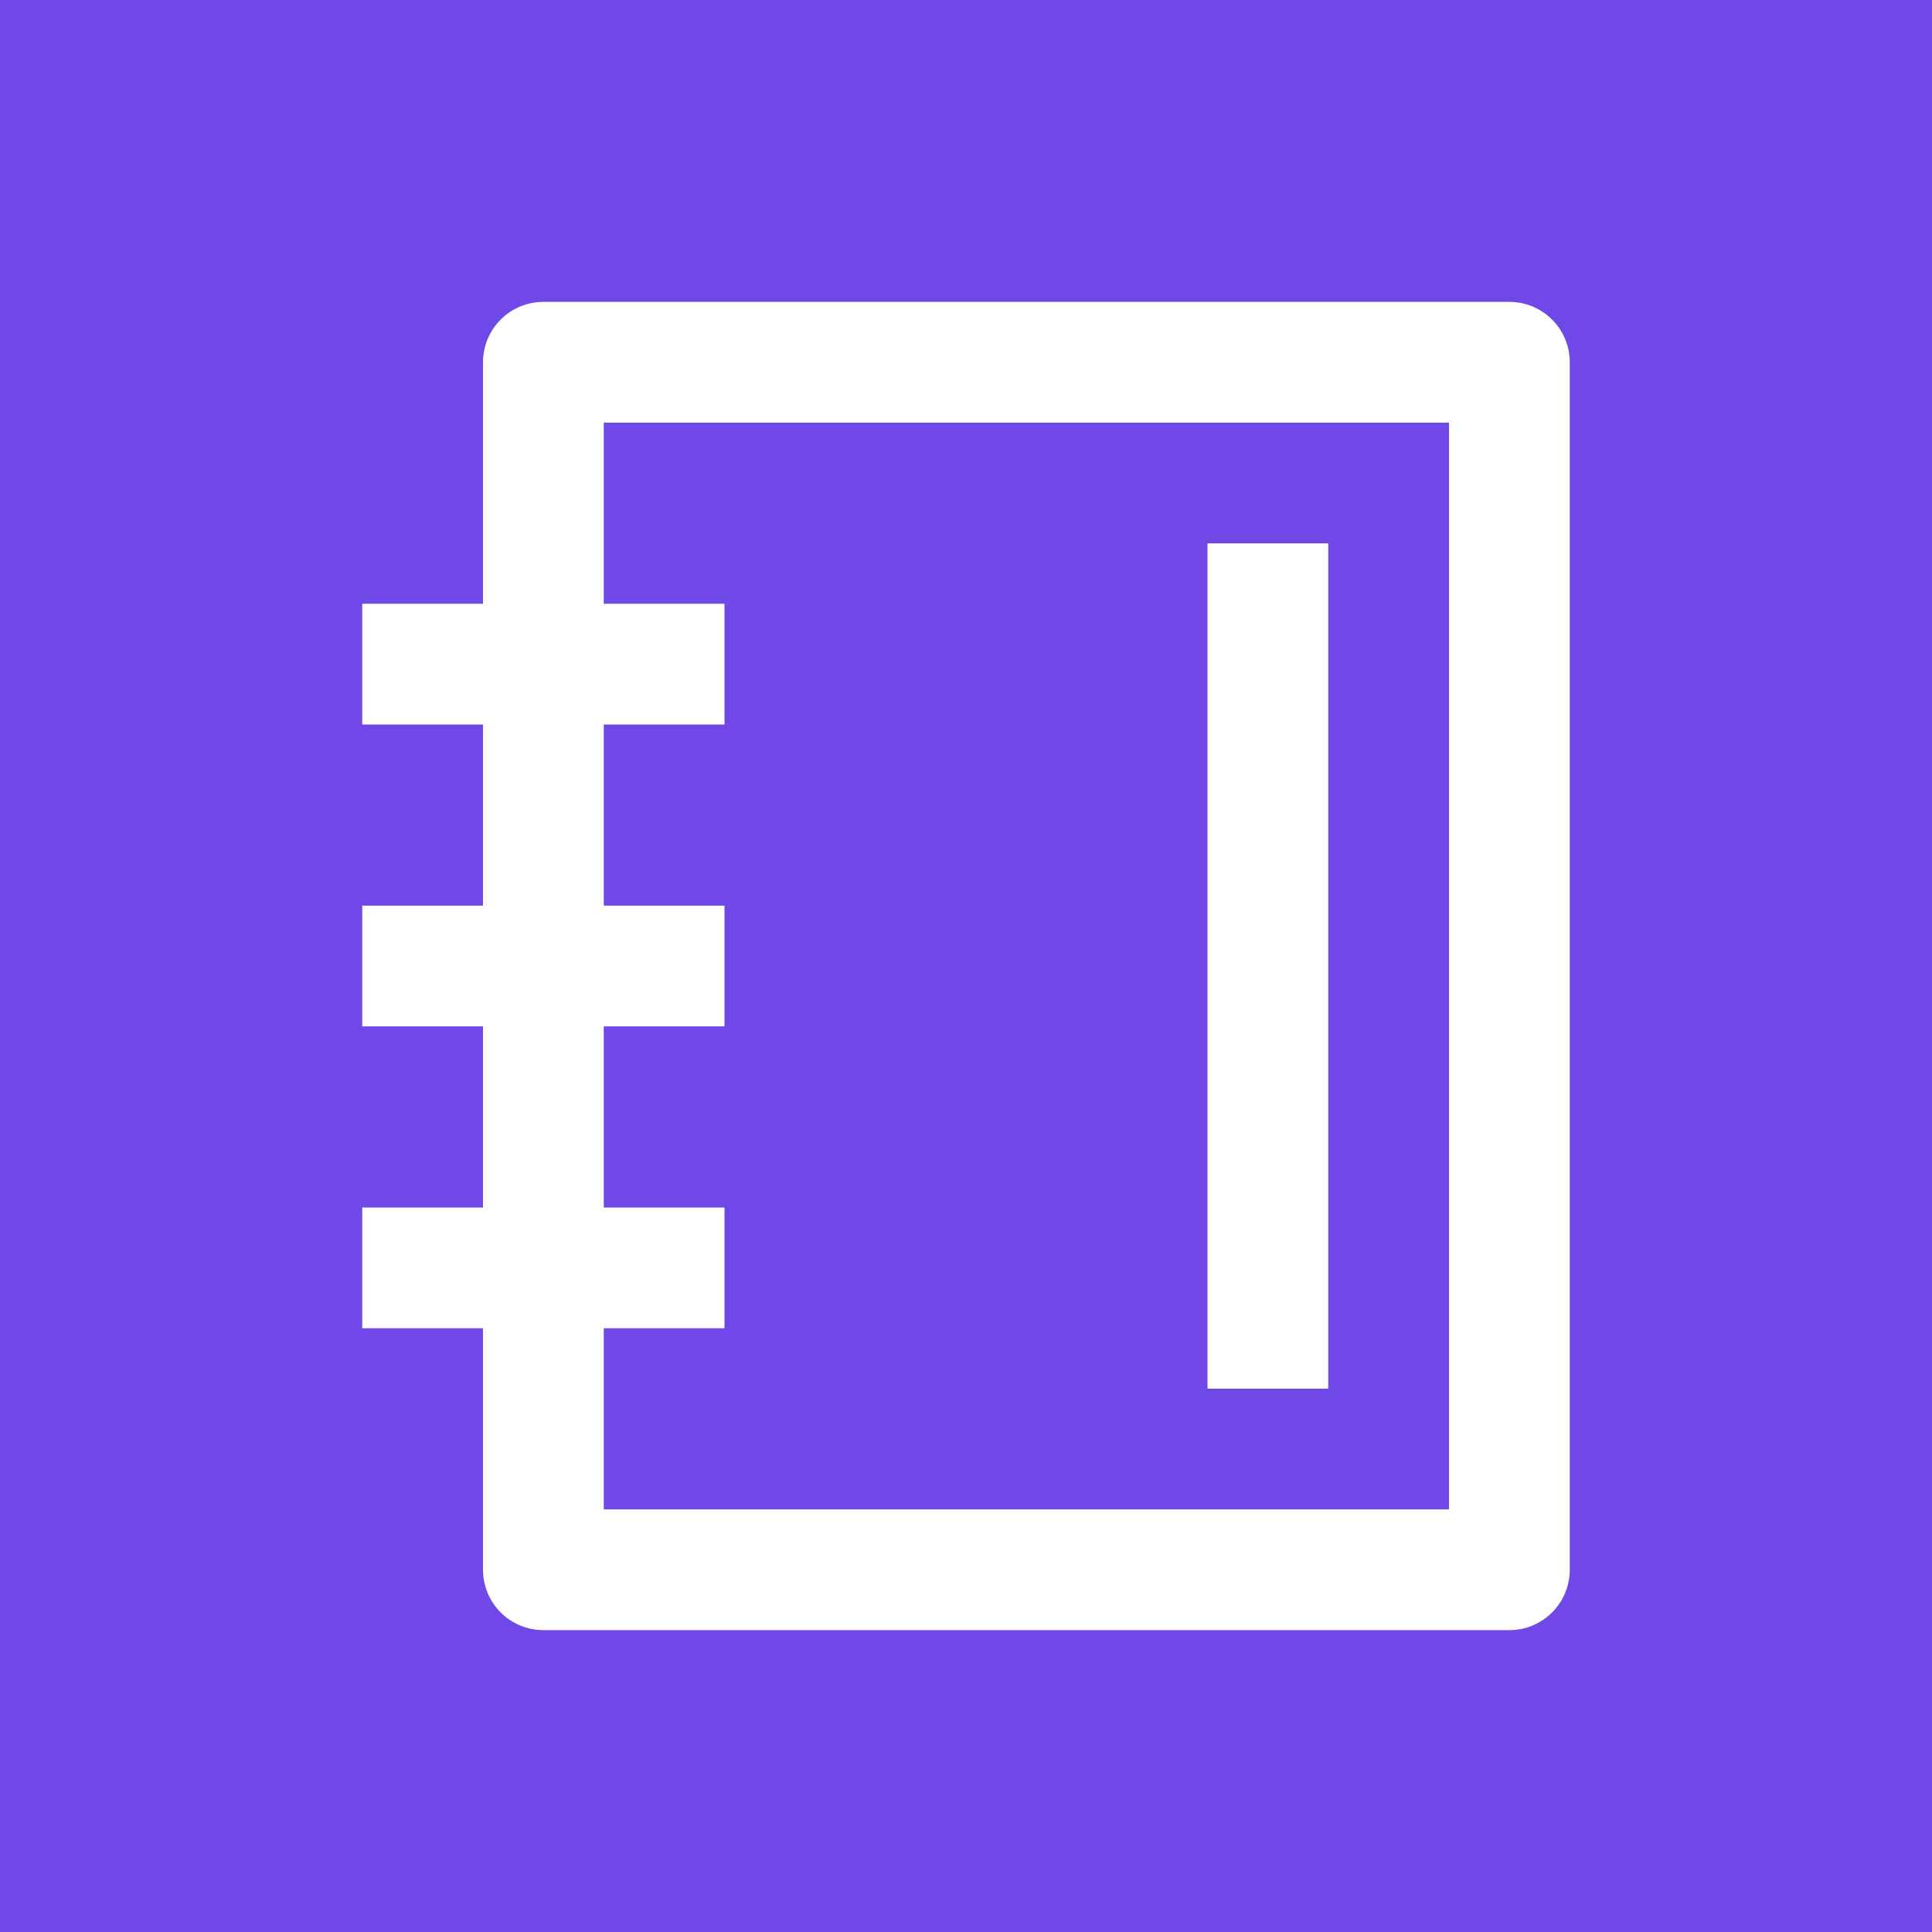
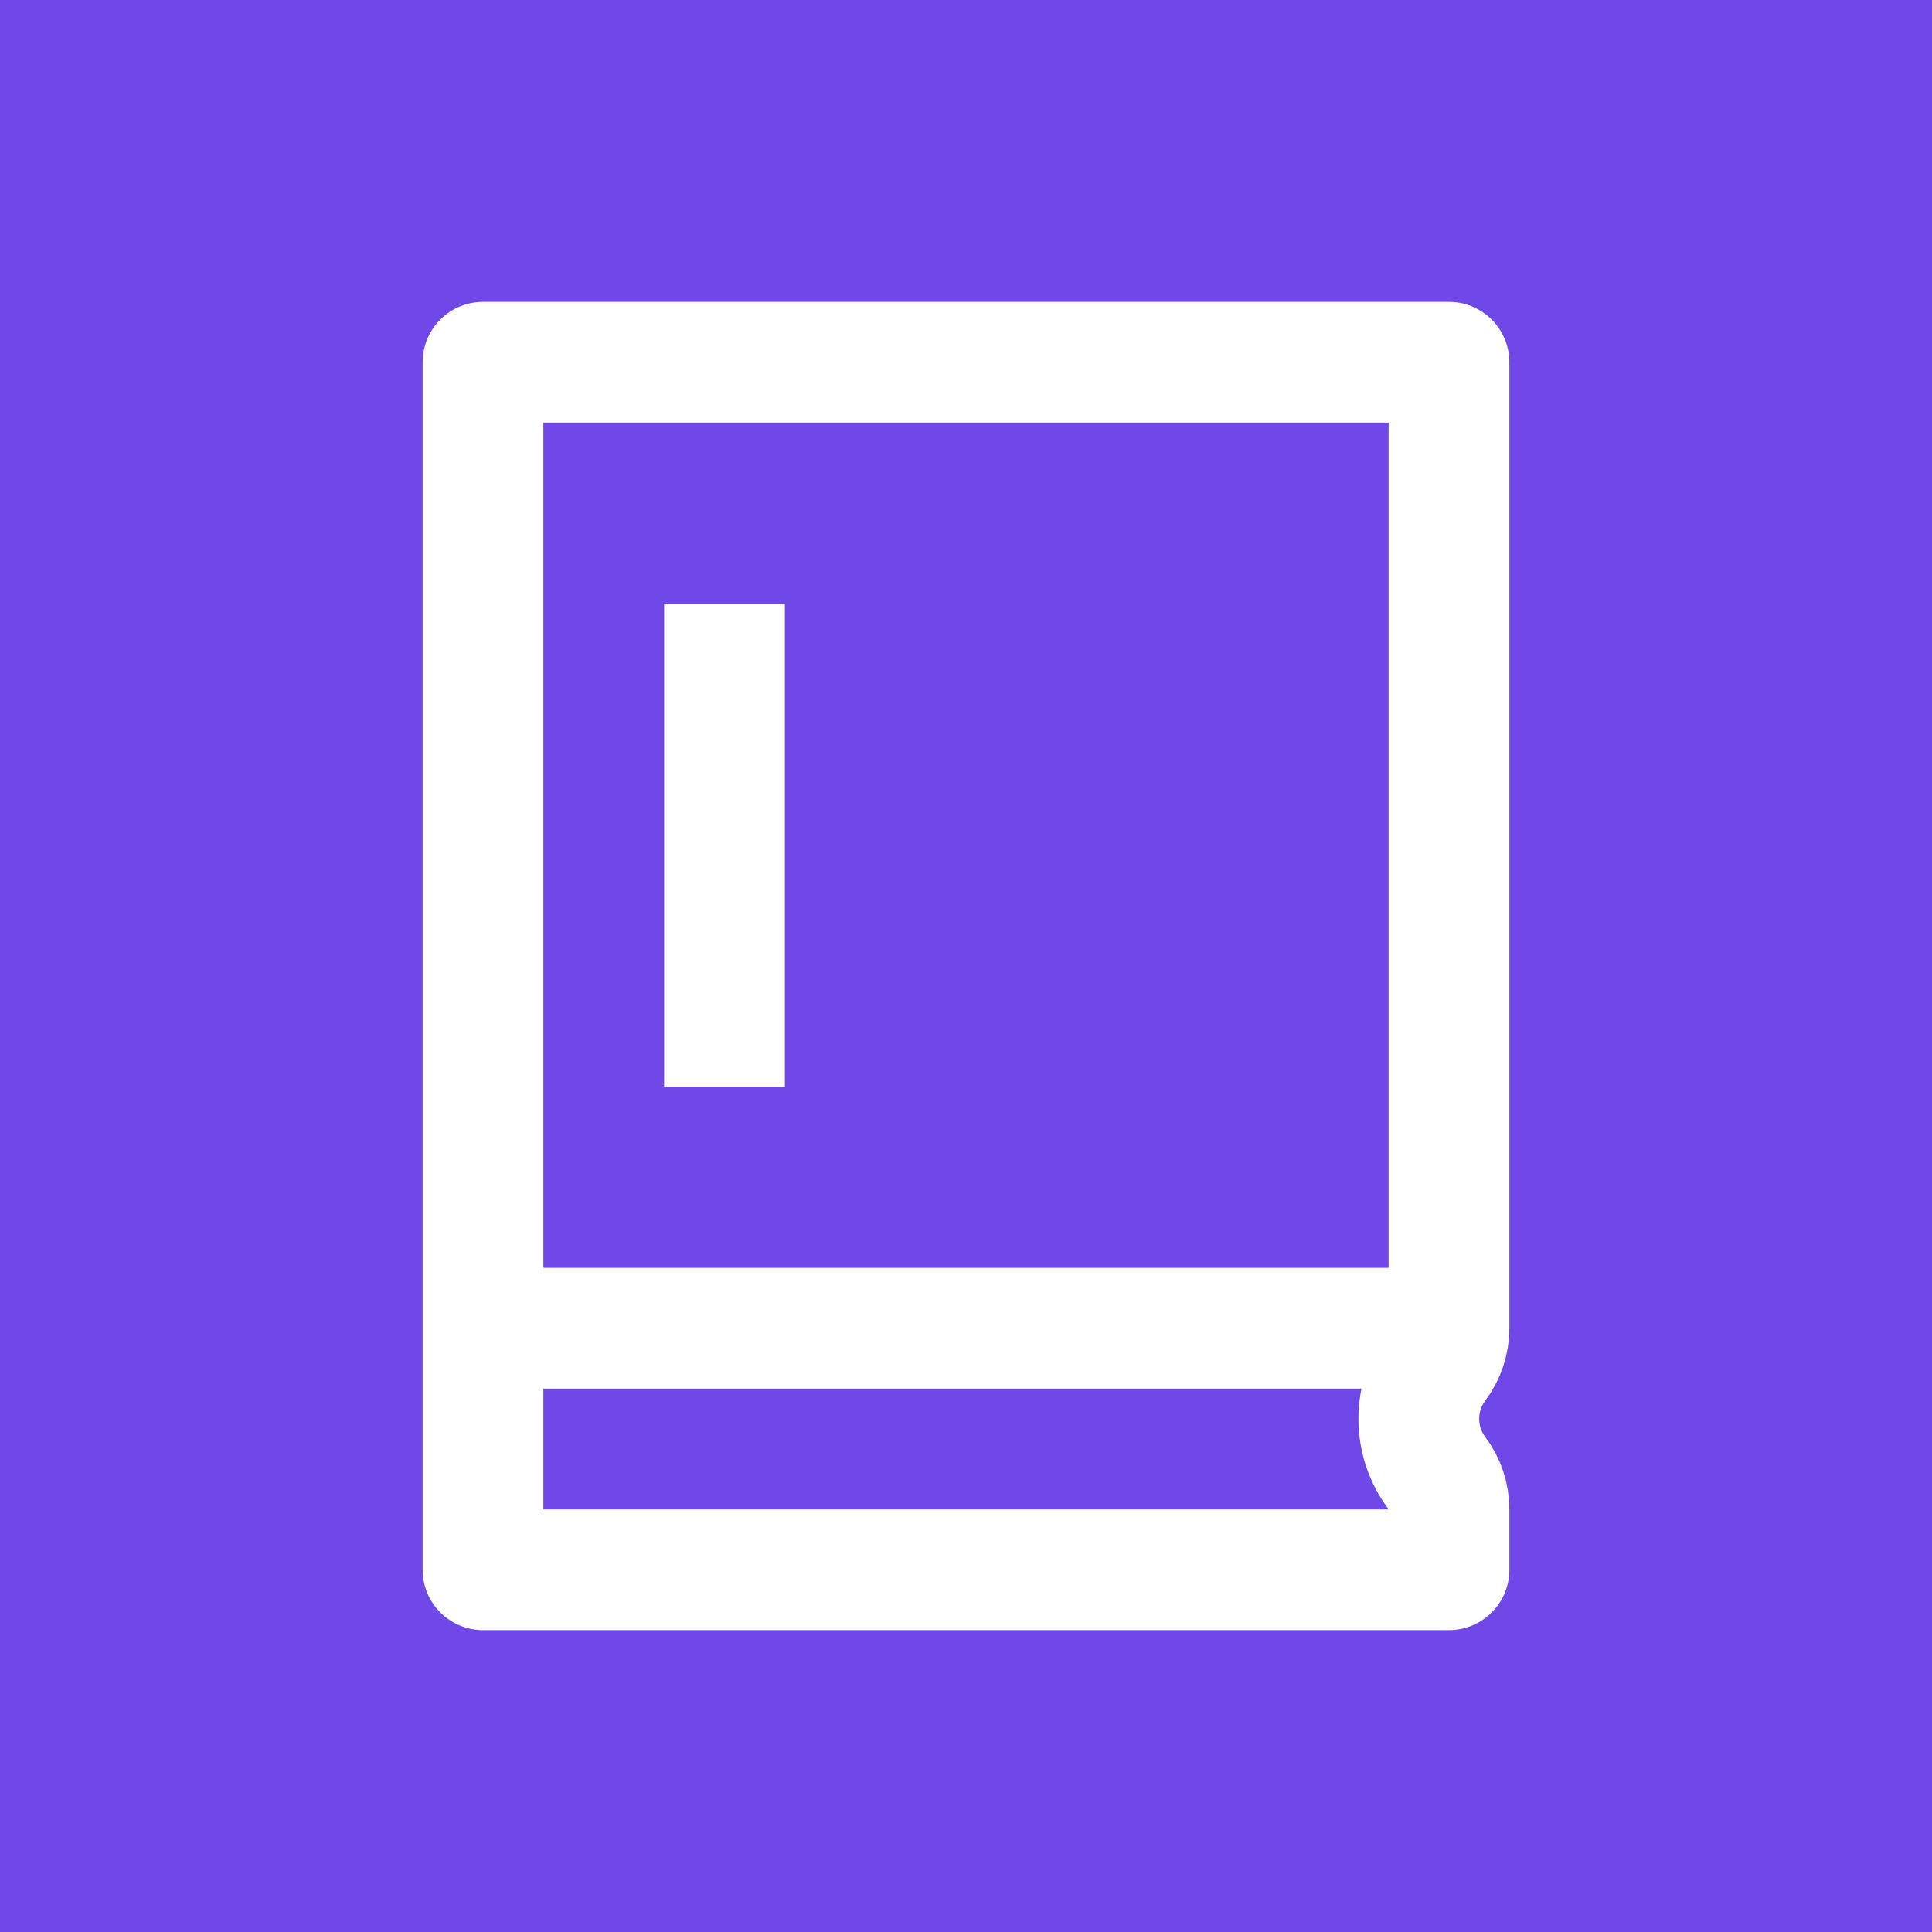
<svg xmlns="http://www.w3.org/2000/svg" viewBox="0 0 32 32">
  <rect width="32" height="32" fill="#7048e8" />
  <g transform="translate(4 4)" color="#ffffff" fill="none" stroke="currentColor" stroke-width="2" stroke-linecap="butt" stroke-linejoin="round">
-     <path d="M5 2L21 2L21 22L5 22L5 2ZM2 7L8 7M2 12L8 12M2 17L8 17M17 5L17 19" />
+     <path d="M4 18L4 2L20 2L20 18C20 18.216 19.93 18.427 19.8 18.6C19.605 18.86 19.5 19.175 19.5 19.5C19.5 19.825 19.605 20.14 19.8 20.4C19.93 20.573 20 20.784 20 21L20 22L4 22L4 18L20 18M8 6L8 14" fill="none" />
  </g>
</svg>
